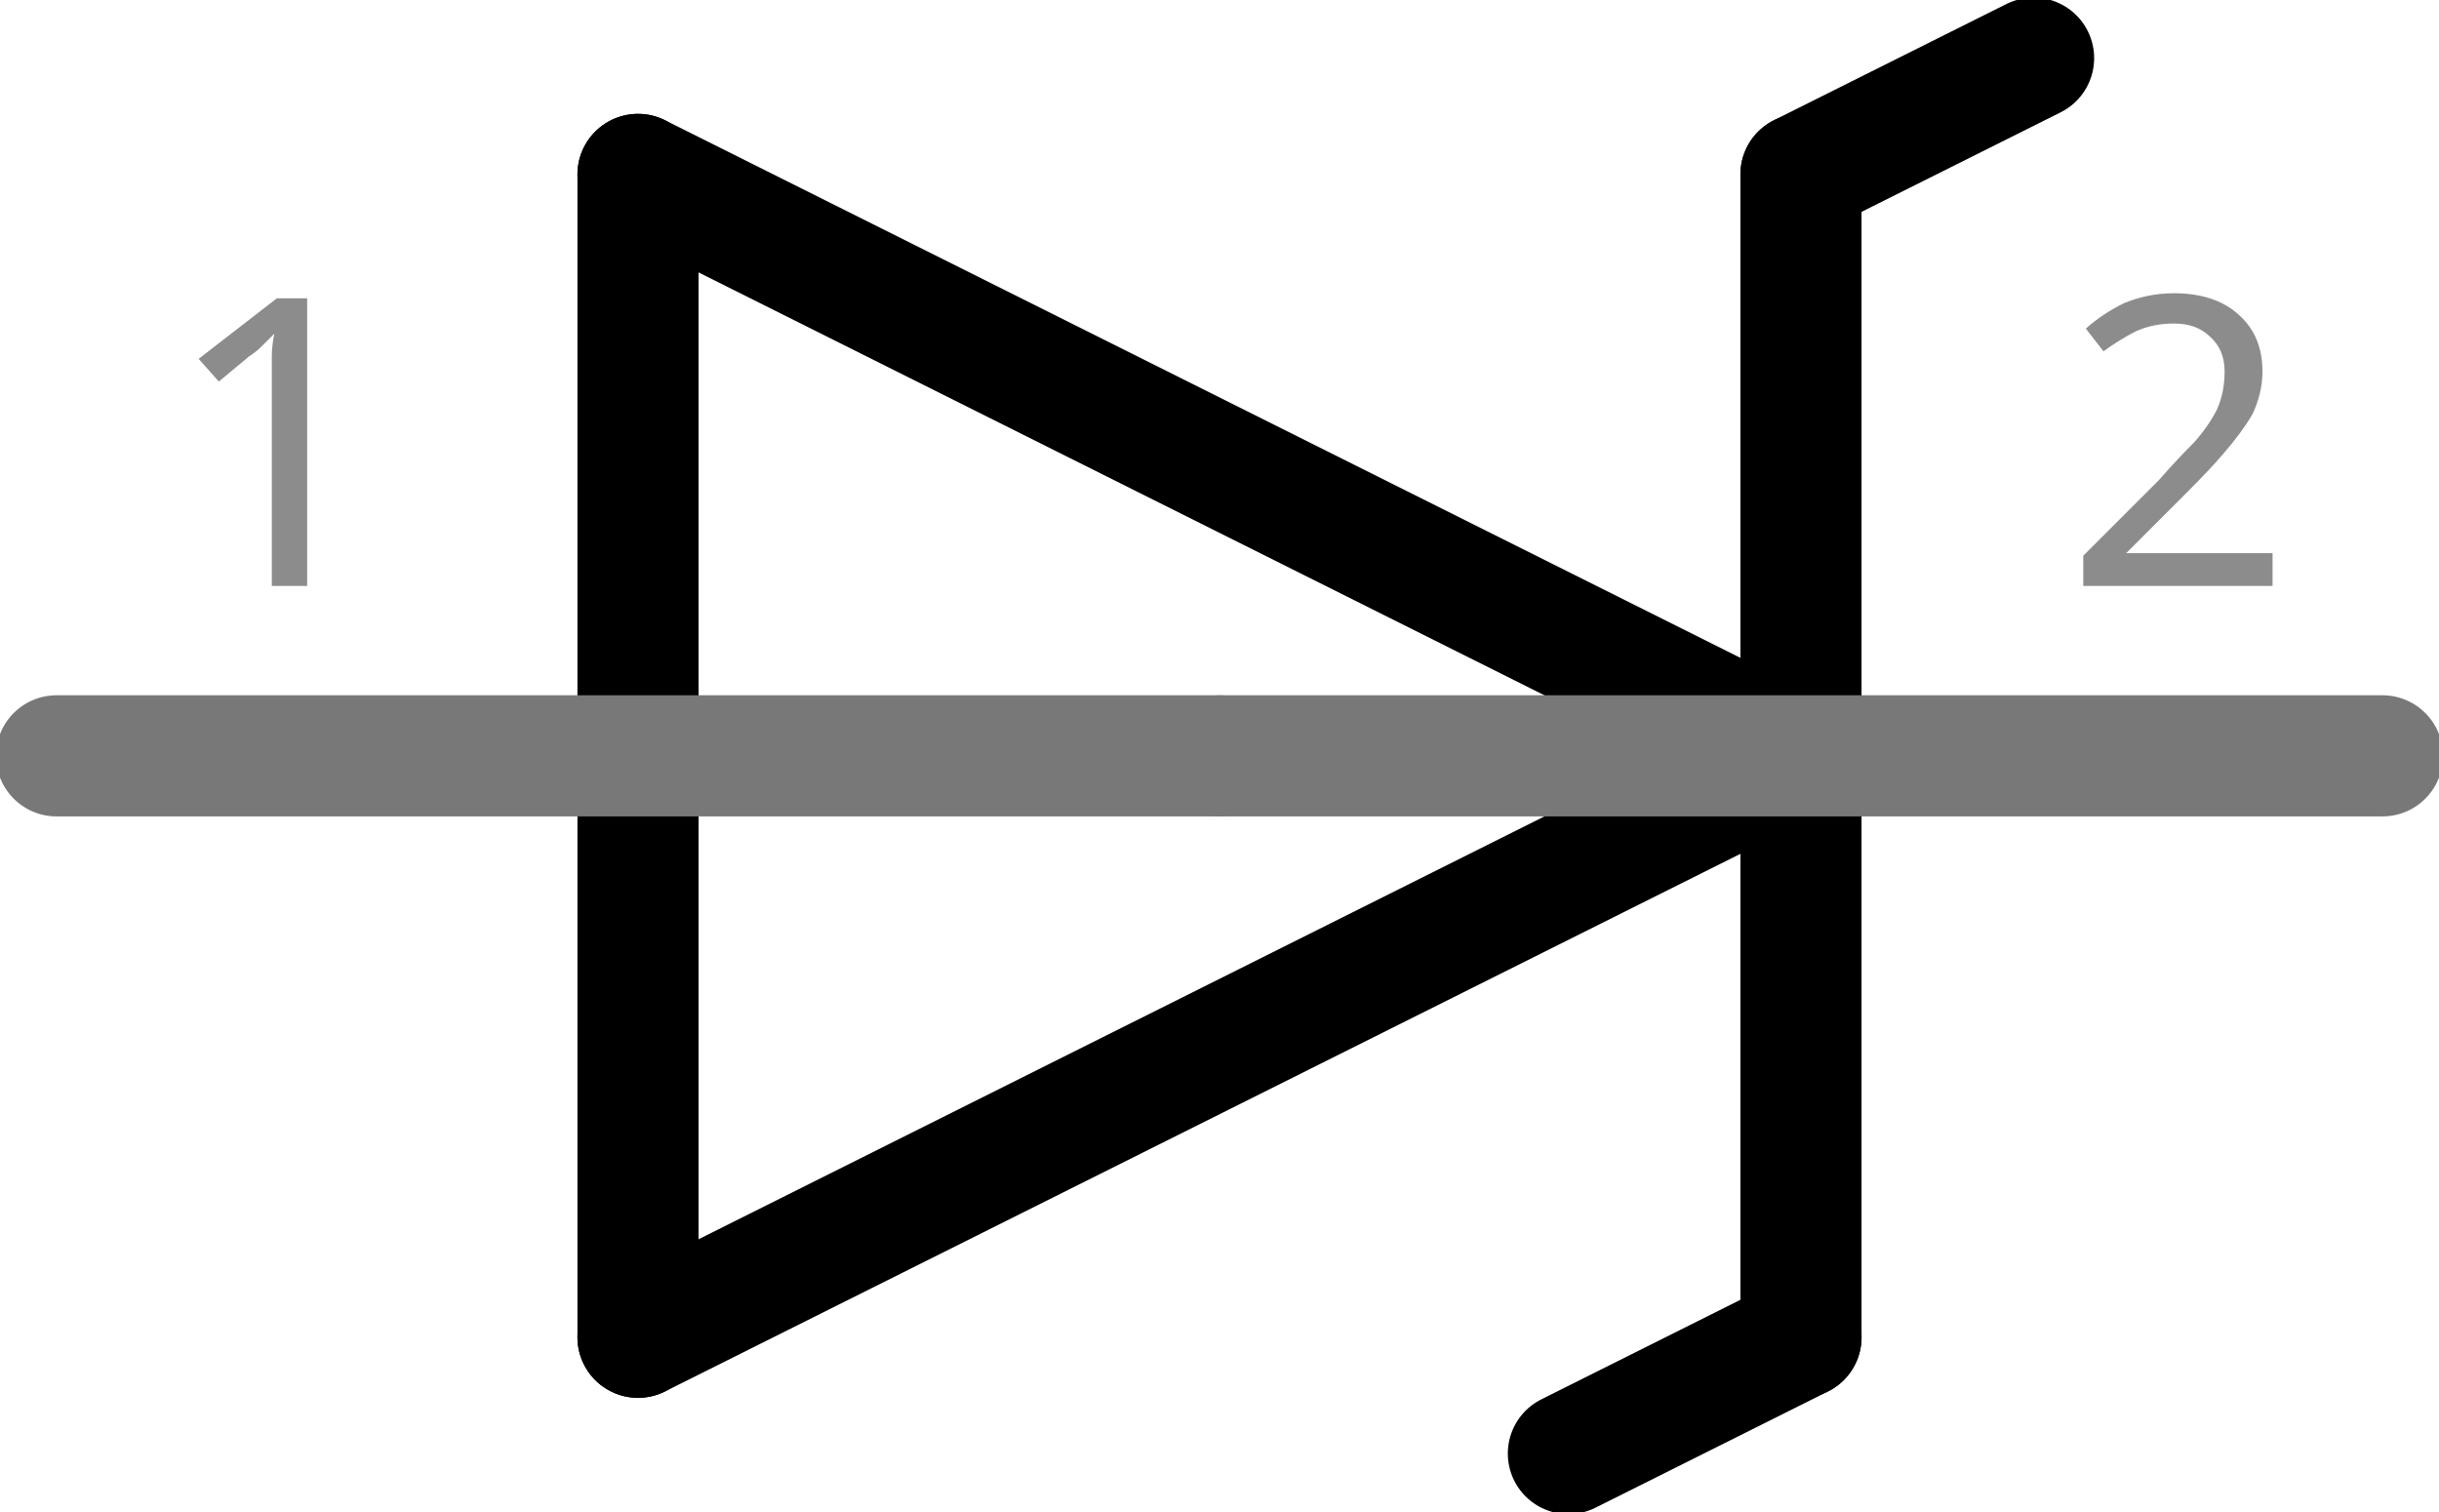
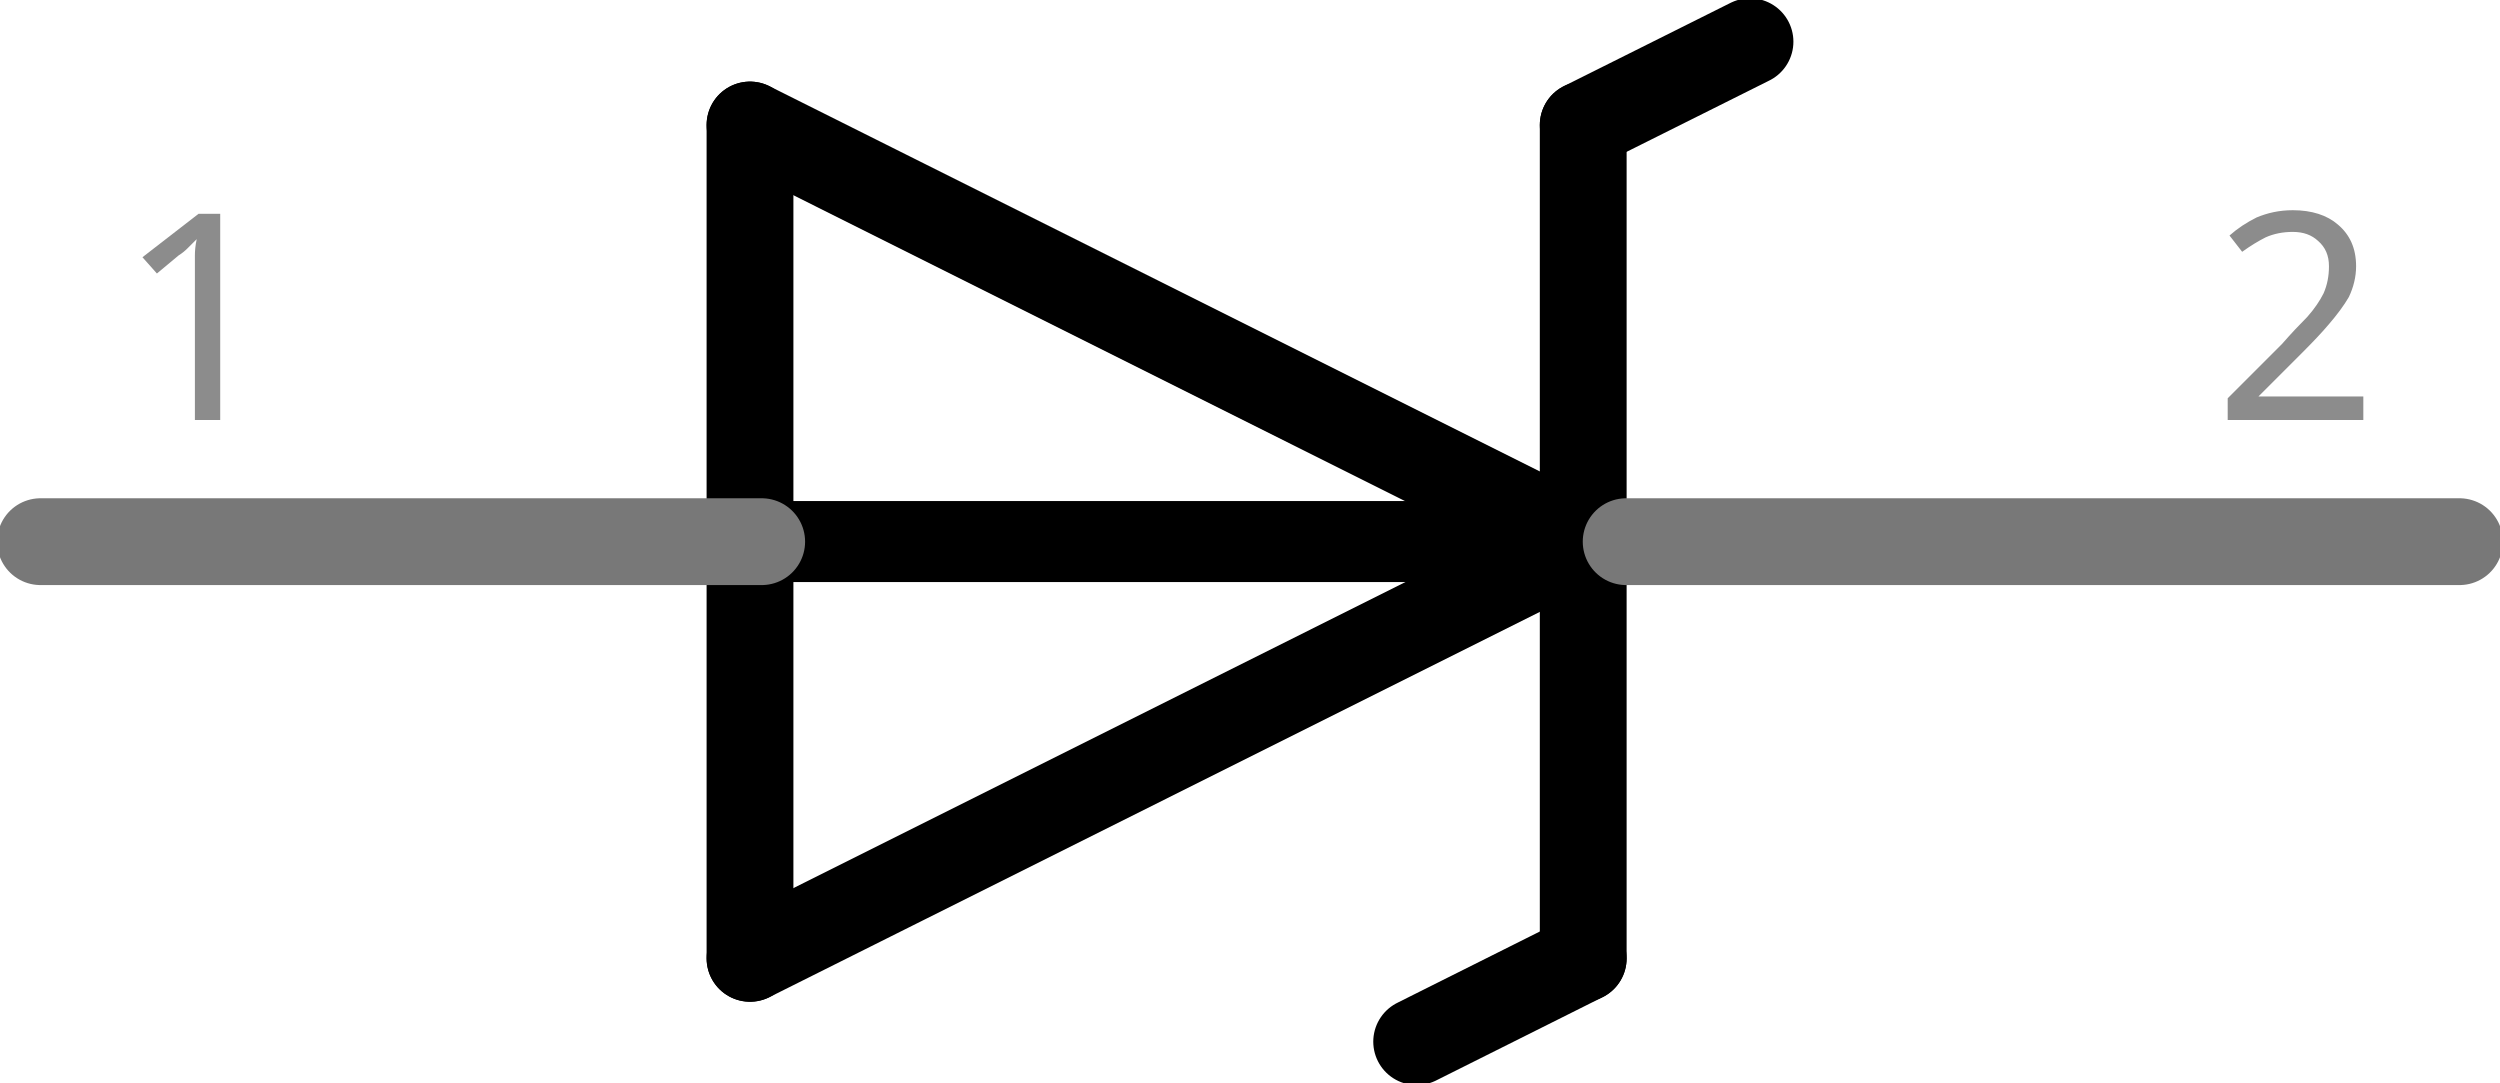
- <svg xmlns="http://www.w3.org/2000/svg" version="1.1" id="Layer_1" x="0px" y="0px" width="15.1px" height="9.359px" viewBox="0 0 15.1 9.359" enable-background="new 0 0 15.1 9.359" xml:space="preserve">
+ <svg xmlns="http://www.w3.org/2000/svg" version="1.1" id="Layer_1" x="0px" y="0px" width="21.6px" height="9.354px" viewBox="0 0 21.6 9.354" enable-background="new 0 0 21.6 9.354" xml:space="preserve">
  <g id="schematic">
-     <line fill="none" stroke="#000000" stroke-width="0.75" stroke-linecap="round" x1="3.95" y1="8.28" x2="11.15" y2="4.68" />
-     <line fill="none" stroke="#000000" stroke-width="0.75" stroke-linecap="round" x1="11.15" y1="4.68" x2="3.95" y2="1.08" />
-     <line fill="none" stroke="#000000" stroke-width="0.75" stroke-linecap="round" x1="11.15" y1="1.08" x2="11.15" y2="4.68" />
-     <line fill="none" stroke="#000000" stroke-width="0.75" stroke-linecap="round" x1="3.95" y1="1.08" x2="3.95" y2="8.28" />
-     <line fill="none" stroke="#000000" stroke-width="0.75" stroke-linecap="round" x1="11.15" y1="4.68" x2="11.15" y2="8.28" />
-     <line fill="none" stroke="#000000" stroke-width="0.75" stroke-linecap="round" x1="11.15" y1="1.08" x2="12.59" y2="0.36" />
-     <line fill="none" stroke="#000000" stroke-width="0.75" stroke-linecap="round" x1="11.15" y1="8.28" x2="9.71" y2="9" />
-     <line id="connector0pin" fill="none" stroke="#787878" stroke-width="0.75" stroke-linecap="round" x1="0.35" y1="4.68" x2="7.55" y2="4.68" />
-     <rect id="connector0terminal" x="0.35" y="4.68" fill="none" width="0" height="0" />
-     <text transform="matrix(1 0 0 1 1.011 3.6282)" fill="#8C8C8C" font-family="'DroidSans'" font-size="2.5">1</text>
-     <line id="connector1pin" fill="none" stroke="#787878" stroke-width="0.75" stroke-linecap="round" x1="14.75" y1="4.68" x2="7.55" y2="4.68" />
-     <rect id="connector1terminal" x="14.75" y="4.68" fill="none" width="0" height="0" />
-     <text transform="matrix(1 0 0 1 12.7727 3.6282)" fill="#8C8C8C" font-family="'DroidSans'" font-size="2.5">2</text>
+     <line fill="none" stroke="#000000" stroke-width="0.7" stroke-miterlimit="10" x1="13.488" y1="4.679" x2="6.363" y2="4.679" />
+     <g>
+       <line fill="none" stroke="#000000" stroke-width="0.75" stroke-linecap="round" x1="6.48" y1="8.28" x2="13.679" y2="4.68" />
+       <line fill="none" stroke="#000000" stroke-width="0.75" stroke-linecap="round" x1="13.679" y1="4.68" x2="6.48" y2="1.08" />
+       <line fill="none" stroke="#000000" stroke-width="0.75" stroke-linecap="round" x1="13.679" y1="1.08" x2="13.679" y2="4.68" />
+       <line fill="none" stroke="#000000" stroke-width="0.75" stroke-linecap="round" x1="6.48" y1="1.08" x2="6.48" y2="8.28" />
+       <line fill="none" stroke="#000000" stroke-width="0.75" stroke-linecap="round" x1="13.679" y1="4.68" x2="13.679" y2="8.28" />
+       <line fill="none" stroke="#000000" stroke-width="0.75" stroke-linecap="round" x1="13.679" y1="1.08" x2="15.12" y2="0.36" />
+       <line fill="none" stroke="#000000" stroke-width="0.75" stroke-linecap="round" x1="13.679" y1="8.28" x2="12.24" y2="9" />
+     </g>
+     <line id="connector0pin" fill="none" stroke="#787878" stroke-width="0.75" stroke-linecap="round" x1="0.35" y1="4.68" x2="6.581" y2="4.68" />
+     <polygon id="connector0terminal" fill="none" points="1.159,5.023 0,5.008 0,4.304 1.159,4.336  " />
+     <text transform="matrix(1 0 0 1 1.012 3.6287)" fill="#8C8C8C" font-family="'DroidSans'" font-size="2.5">1</text>
+     <line id="connector1pin" fill="none" stroke="#787878" stroke-width="0.75" stroke-linecap="round" x1="21.25" y1="4.68" x2="14.05" y2="4.68" />
+     <polygon id="connector1terminal" fill="none" points="20.472,5.039 21.6,5.008 21.6,4.351 20.472,4.367  " />
+     <text transform="matrix(1 0 0 1 19.1223 3.6287)" fill="#8C8C8C" font-family="'DroidSans'" font-size="2.5">2</text>
  </g>
</svg>
